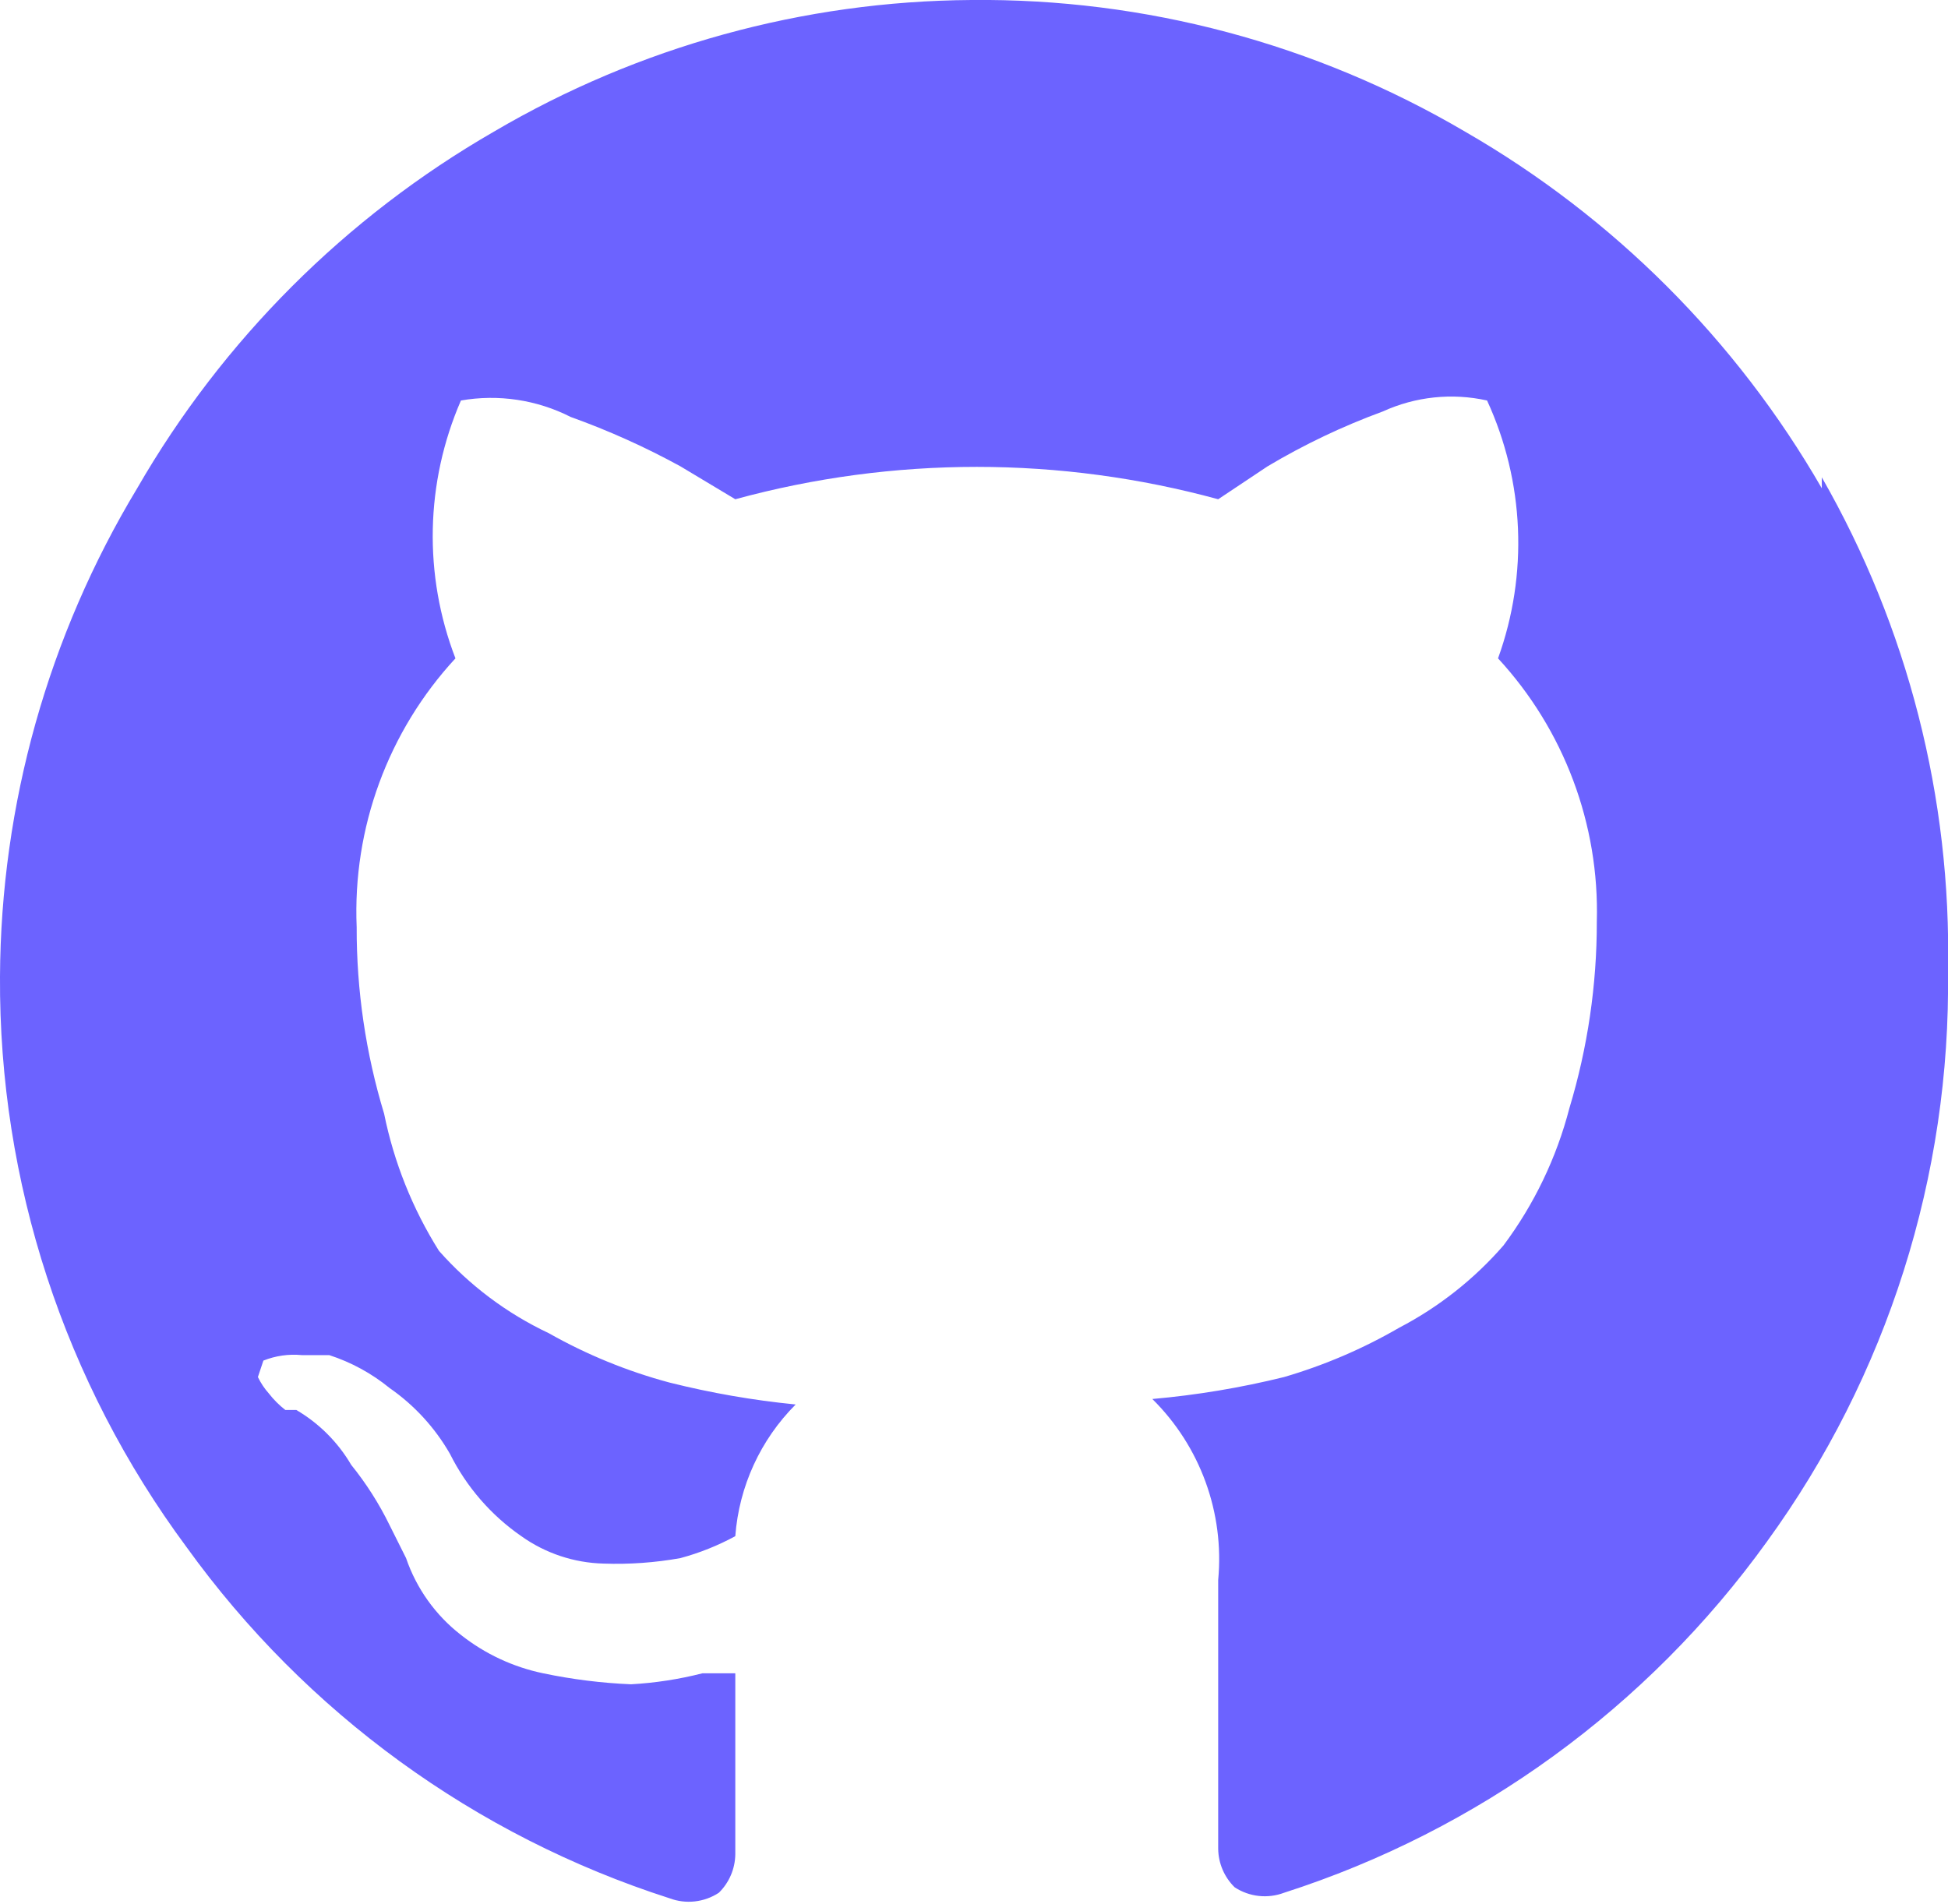
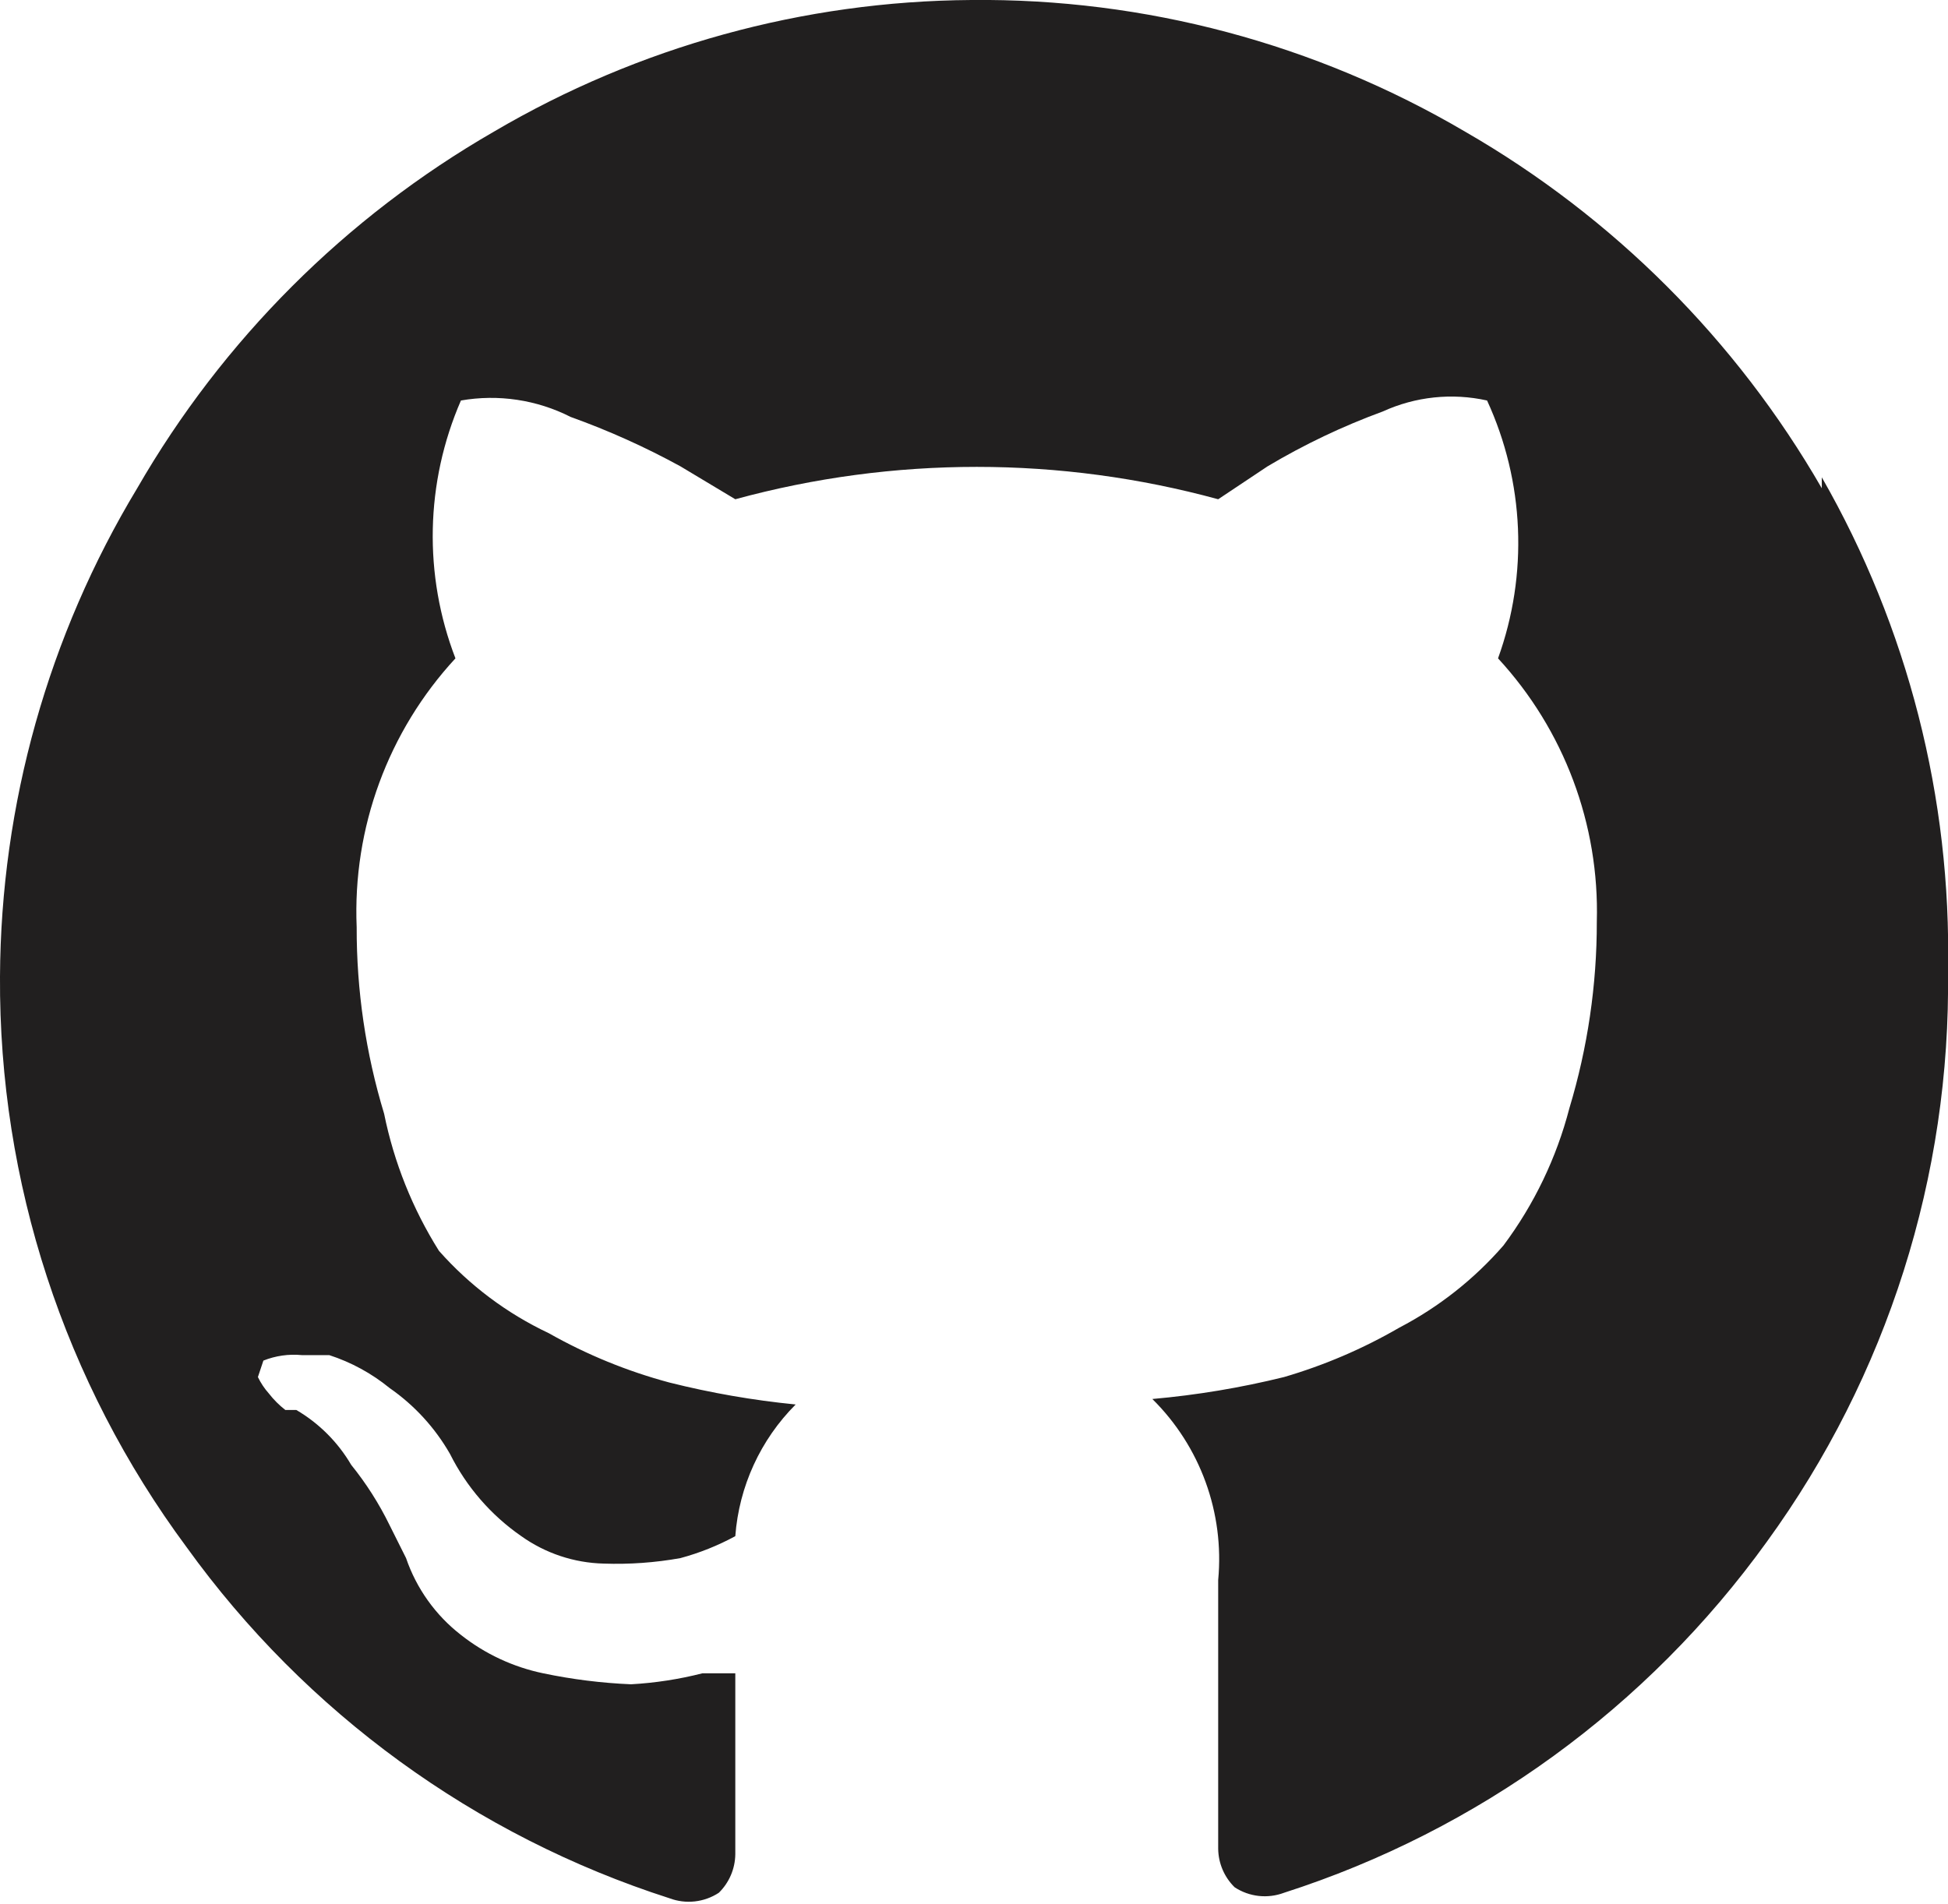
<svg xmlns="http://www.w3.org/2000/svg" viewBox="0 0 35.5 34.7">
-   <path fill="#6c63ff" d="M33.2 8.9a17.7 17.7 0 0 0-6.5-6.5 17.4 17.4 0 0 0-9-2.4A17.4 17.4 0 0 0 9 2.4a17.7 17.7 0 0 0-6.5 6.5A17.4 17.4 0 0 0 0 17.8a17.3 17.3 0 0 0 3.4 10.4 17.4 17.4 0 0 0 8.8 6.4 1 1 0 0 0 .9-.1 1 1 0 0 0 .3-.7v-1.3-2h-.6a6.8 6.8 0 0 1-1.3.2 9.8 9.8 0 0 1-1.6-.2 3.6 3.6 0 0 1-1.5-.7 3 3 0 0 1-1-1.4l-.3-.6a5.8 5.8 0 0 0-.7-1.1 2.8 2.8 0 0 0-1-1h-.2a1.7 1.7 0 0 1-.3-.3 1.3 1.3 0 0 1-.2-.3l.1-.3a1.5 1.5 0 0 1 .7-.1H6a3.4 3.4 0 0 1 1.1.6 3.7 3.7 0 0 1 1.1 1.2A4 4 0 0 0 9.5 28a2.7 2.7 0 0 0 1.5.5 6.6 6.6 0 0 0 1.4-.1 4.6 4.6 0 0 0 1-.4 3.8 3.8 0 0 1 1.1-2.4 15.8 15.8 0 0 1-2.3-.4 9.4 9.4 0 0 1-2.2-.9A6.2 6.2 0 0 1 8 22.8 7.5 7.5 0 0 1 7 20.3a11.6 11.6 0 0 1-.5-3.4A6.8 6.8 0 0 1 8.3 12a6.2 6.2 0 0 1 .1-4.7 3.2 3.2 0 0 1 2 .3 14 14 0 0 1 2 .9l1 .6a16.7 16.7 0 0 1 8.8 0l.9-.6a12.5 12.5 0 0 1 2.1-1 3 3 0 0 1 1.9-.2 6.2 6.2 0 0 1 .2 4.7 6.8 6.8 0 0 1 1.8 4.8 11.7 11.7 0 0 1-.5 3.4 7.2 7.2 0 0 1-1.2 2.5 6.5 6.5 0 0 1-1.9 1.5 9.5 9.5 0 0 1-2.1.9 15.8 15.8 0 0 1-2.4.4 4.1 4.1 0 0 1 1.2 3.3v4.9a1 1 0 0 0 .3.7 1 1 0 0 0 .9.1 17.4 17.4 0 0 0 8.8-6.4 17.3 17.3 0 0 0 3.3-10.4 17.4 17.4 0 0 0-2.3-9z" data-name="Path 291" />
+   <path fill="#211F1F" d="M33.2 8.9a17.7 17.7 0 0 0-6.5-6.5 17.4 17.4 0 0 0-9-2.4A17.4 17.4 0 0 0 9 2.4a17.7 17.7 0 0 0-6.5 6.5A17.4 17.4 0 0 0 0 17.8a17.3 17.3 0 0 0 3.4 10.4 17.4 17.4 0 0 0 8.8 6.4 1 1 0 0 0 .9-.1 1 1 0 0 0 .3-.7v-1.3-2h-.6a6.8 6.8 0 0 1-1.3.2 9.8 9.8 0 0 1-1.6-.2 3.6 3.6 0 0 1-1.5-.7 3 3 0 0 1-1-1.4l-.3-.6a5.8 5.8 0 0 0-.7-1.1 2.8 2.8 0 0 0-1-1h-.2a1.7 1.7 0 0 1-.3-.3 1.3 1.3 0 0 1-.2-.3l.1-.3a1.5 1.5 0 0 1 .7-.1H6a3.4 3.4 0 0 1 1.1.6 3.7 3.7 0 0 1 1.1 1.2A4 4 0 0 0 9.5 28a2.7 2.7 0 0 0 1.5.5 6.6 6.6 0 0 0 1.4-.1 4.6 4.6 0 0 0 1-.4 3.8 3.8 0 0 1 1.1-2.4 15.8 15.8 0 0 1-2.3-.4 9.4 9.4 0 0 1-2.2-.9A6.2 6.2 0 0 1 8 22.8 7.5 7.5 0 0 1 7 20.3a11.6 11.6 0 0 1-.5-3.4A6.8 6.8 0 0 1 8.3 12a6.2 6.2 0 0 1 .1-4.7 3.2 3.2 0 0 1 2 .3 14 14 0 0 1 2 .9l1 .6a16.7 16.7 0 0 1 8.8 0l.9-.6a12.5 12.5 0 0 1 2.1-1 3 3 0 0 1 1.9-.2 6.2 6.2 0 0 1 .2 4.7 6.8 6.8 0 0 1 1.8 4.8 11.7 11.7 0 0 1-.5 3.4 7.2 7.2 0 0 1-1.2 2.5 6.5 6.5 0 0 1-1.9 1.5 9.5 9.5 0 0 1-2.1.9 15.8 15.8 0 0 1-2.4.4 4.1 4.1 0 0 1 1.2 3.3v4.9a1 1 0 0 0 .3.7 1 1 0 0 0 .9.1 17.4 17.4 0 0 0 8.8-6.4 17.3 17.3 0 0 0 3.3-10.4 17.4 17.4 0 0 0-2.3-9z" data-name="Path 291" />
</svg>
